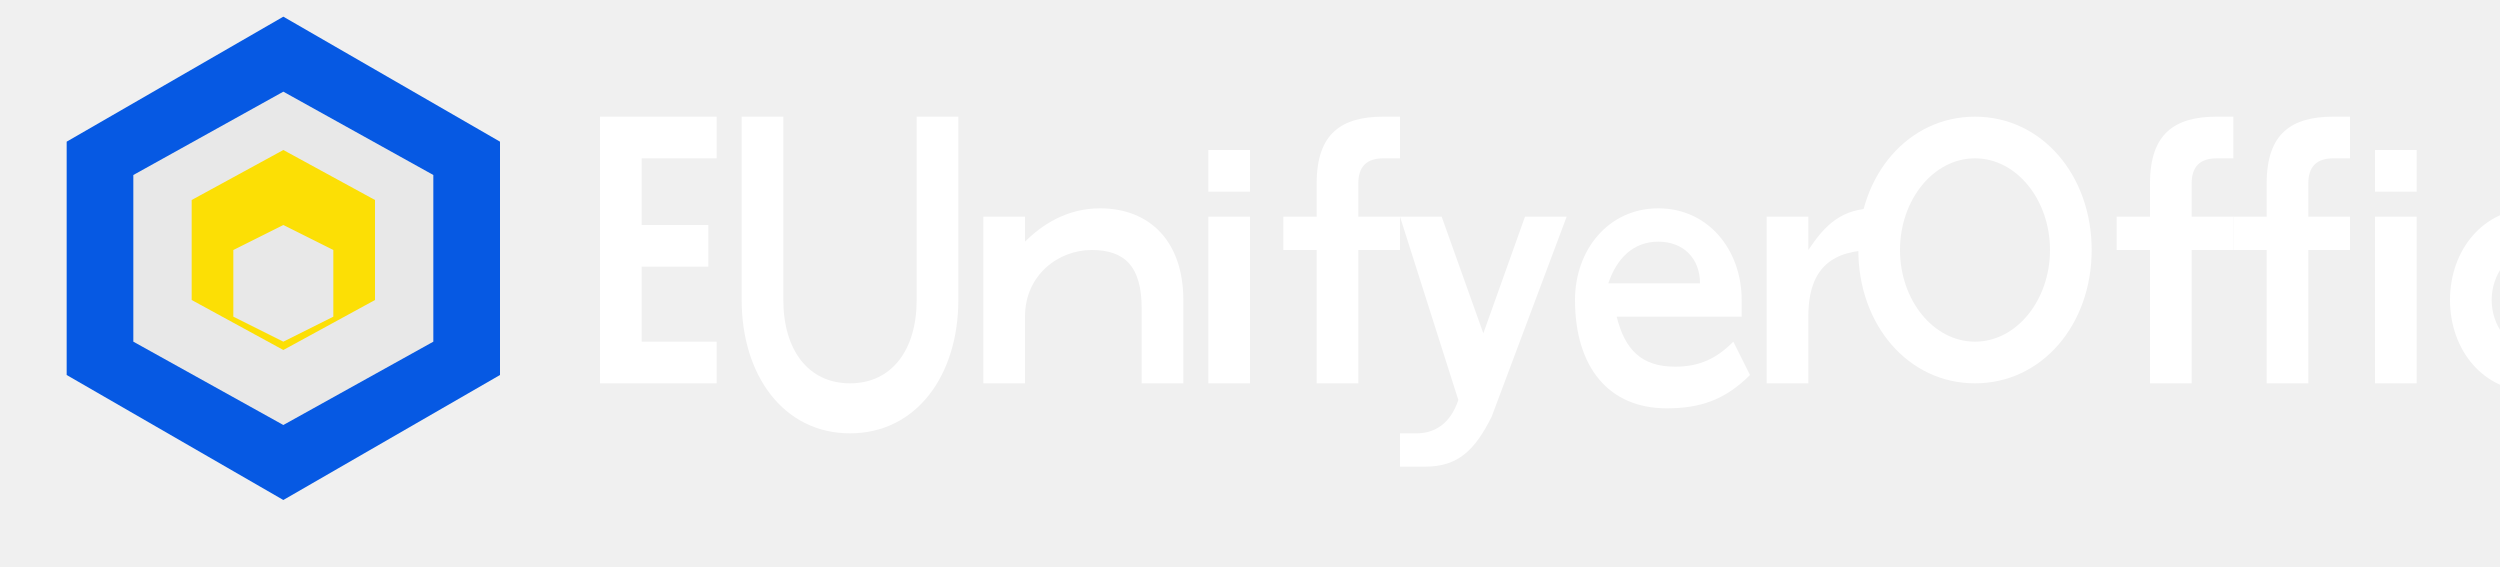
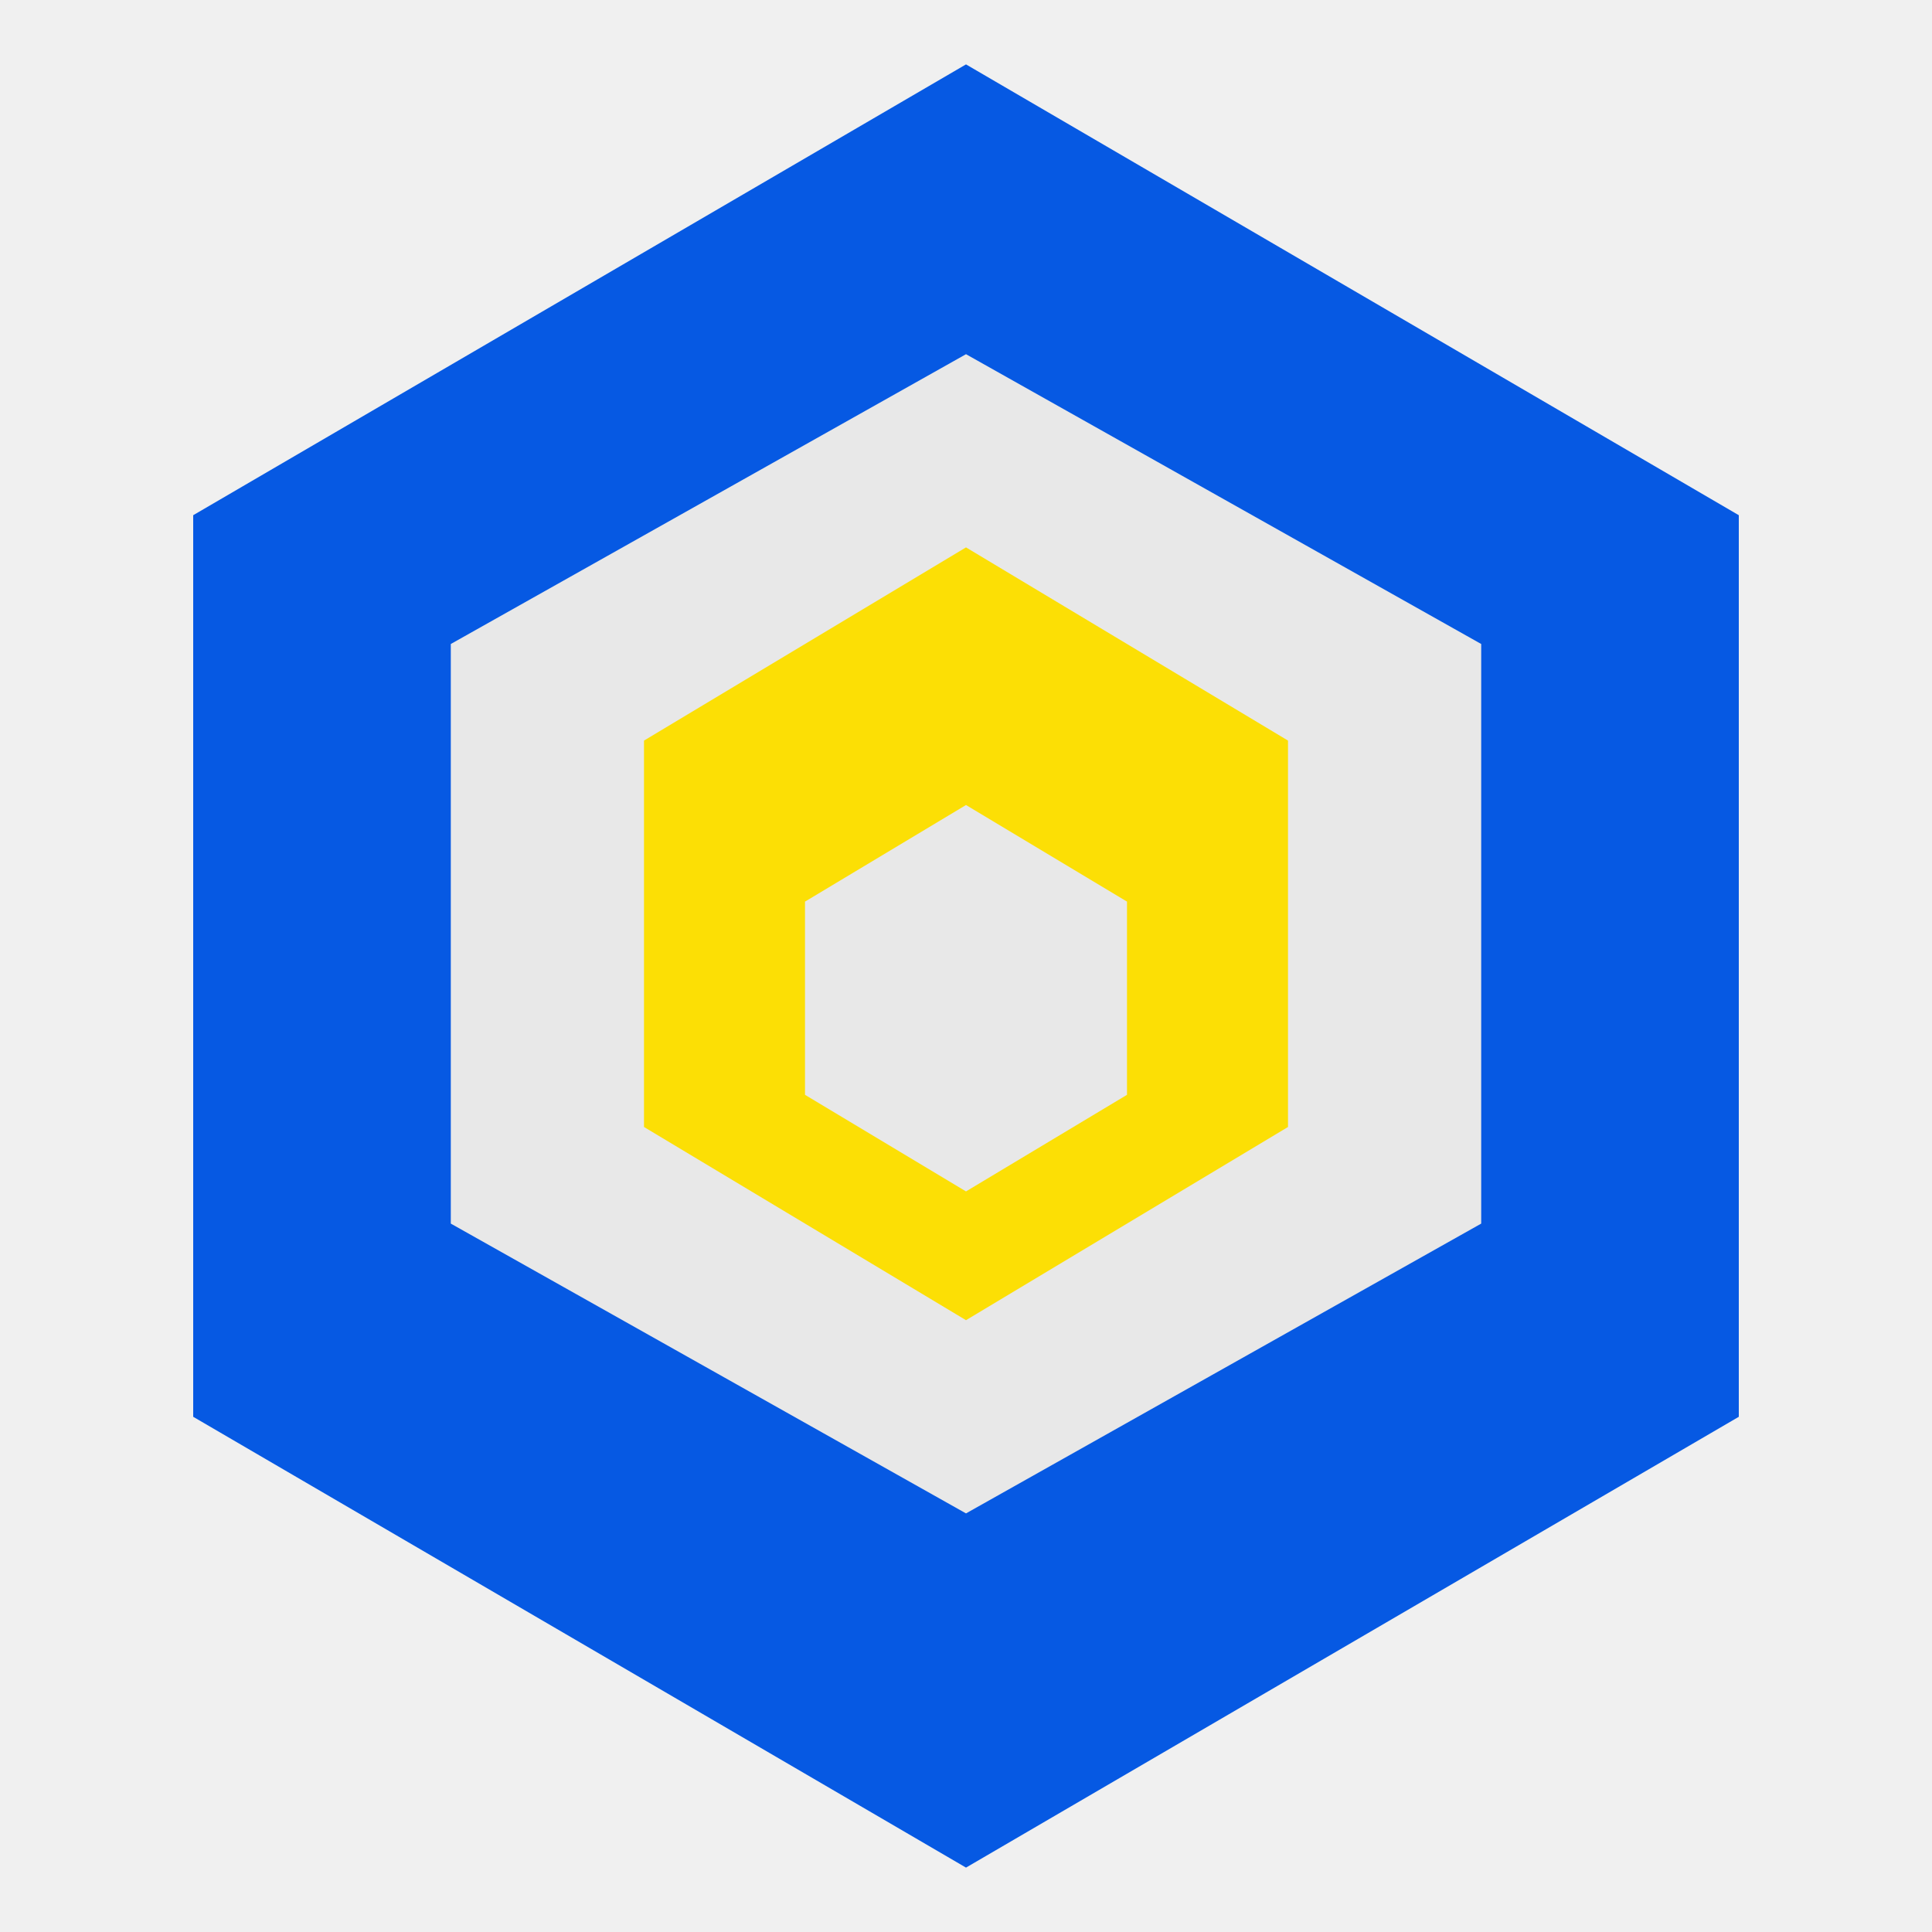
- <svg xmlns="http://www.w3.org/2000/svg" width="300" height="68" viewBox="0 0 300 68">
-   <polygon points="34,2 60,17 60,45 34,60 8,45 8,17" fill="#0659E3" />
-   <polygon points="34,11 52,21 52,41 34,51 16,41 16,21" fill="#E8E8E8" />
-   <polygon points="34,18 45,24 45,36 34,42 23,36 23,24" fill="#FCDF05" />
-   <polygon points="34,27 40,30 40,38 34,41 28,38 28,30" fill="#E8E8E8" />
-   <g fill="#FFFFFF" transform="translate(72,14)">
-     <path d="M0,0h14v5h-9v8h8v5h-8v9h9v5H0z" />
-     <path d="M17,0h5v22c0,6 3,10 8,10s8-4 8-10V0h5v22c0,9-5,16-13,16S17,31 17,22z" />
-     <path d="M46,12h5v3c2-2 5-4 9-4 6,0 10,4 10,11v10h-5V23c0-5-2-7-6-7-4,0-8,3-8,8v8h-5z" />
-     <path d="M73,4h5v5h-5zM73,12h5v20h-5z" />
-     <path d="M82,12h4v-4c0-6 3-8 8-8h2v5h-2c-2,0-3,1-3,3v4h5v4h-5v16h-5V16h-4z" />
-     <path d="M96,12h5l5,14 5-14h5l-9,24c-2,4-4,6-8,6h-3v-4h2c2,0 4-1 5-4l-7-22z" />
-     <path d="M117,22c0-6 4-11 10-11s10,5 10,11v2h-15c1,4 3,6 7,6 3,0 5-1 7-3l2,4c-3,3-6,4-10,4-7,0-11-5-11-13zm15-2c0-3-2-5-5-5s-5,2-6,5z" />
-     <path d="M140,12h5v4c2-3 4-5 8-5v5c-5,0-8,2-8,8v8h-5z" />
-     <path d="M165,0c8,0 14,7 14,16s-6,16-14,16-14-7-14-16S157,0 165,0zm0,5c-5,0-9,5-9,11s4,11 9,11 9-5 9-11-4-11-9-11z" />
-     <path d="M182,12h4v-4c0-6 3-8 8-8h2v5h-2c-2,0-3,1-3,3v4h5v4h-5v16h-5V16h-4z" />
-     <path d="M196,12h4v-4c0-6 3-8 8-8h2v5h-2c-2,0-3,1-3,3v4h5v4h-5v16h-5V16h-4z" />
-     <path d="M213,4h5v5h-5zM213,12h5v20h-5z" />
-     <path d="M222,22c0-6 4-11 10-11 4,0 6,2 8,4l-3,4c-1-2-3-3-5-3-3,0-5,3-5,6s2,6 5,6c2,0 4-1 5-3l3,4c-2,3-5,4-8,4-6,0-10-5-10-11z" />
-     <path d="M241,22c0-6 4-11 10-11s10,5 10,11v2h-15c1,4 3,6 7,6 3,0 5-1 7-3l2,4c-3,3-6,4-10,4-7,0-11-5-11-13zm15-2c0-3-2-5-5-5s-5,2-6,5z" />
-   </g>
+ <svg xmlns="http://www.w3.org/2000/svg" width="120" height="120" viewBox="0 0 120 120">
+   <polygon points="60,4 108,32 108,88 60,116 12,88 12,32" fill="#0659E3" />
+   <polygon points="60,22 92,40 92,76 60,94 28,76 28,40" fill="#E8E8E8" />
+   <polygon points="60,34 80,46 80,70 60,82 40,70 40,46" fill="#FCDF05" />
+   <polygon points="60,50 70,56 70,68 60,74 50,68 50,56" fill="#E8E8E8" />
</svg>
